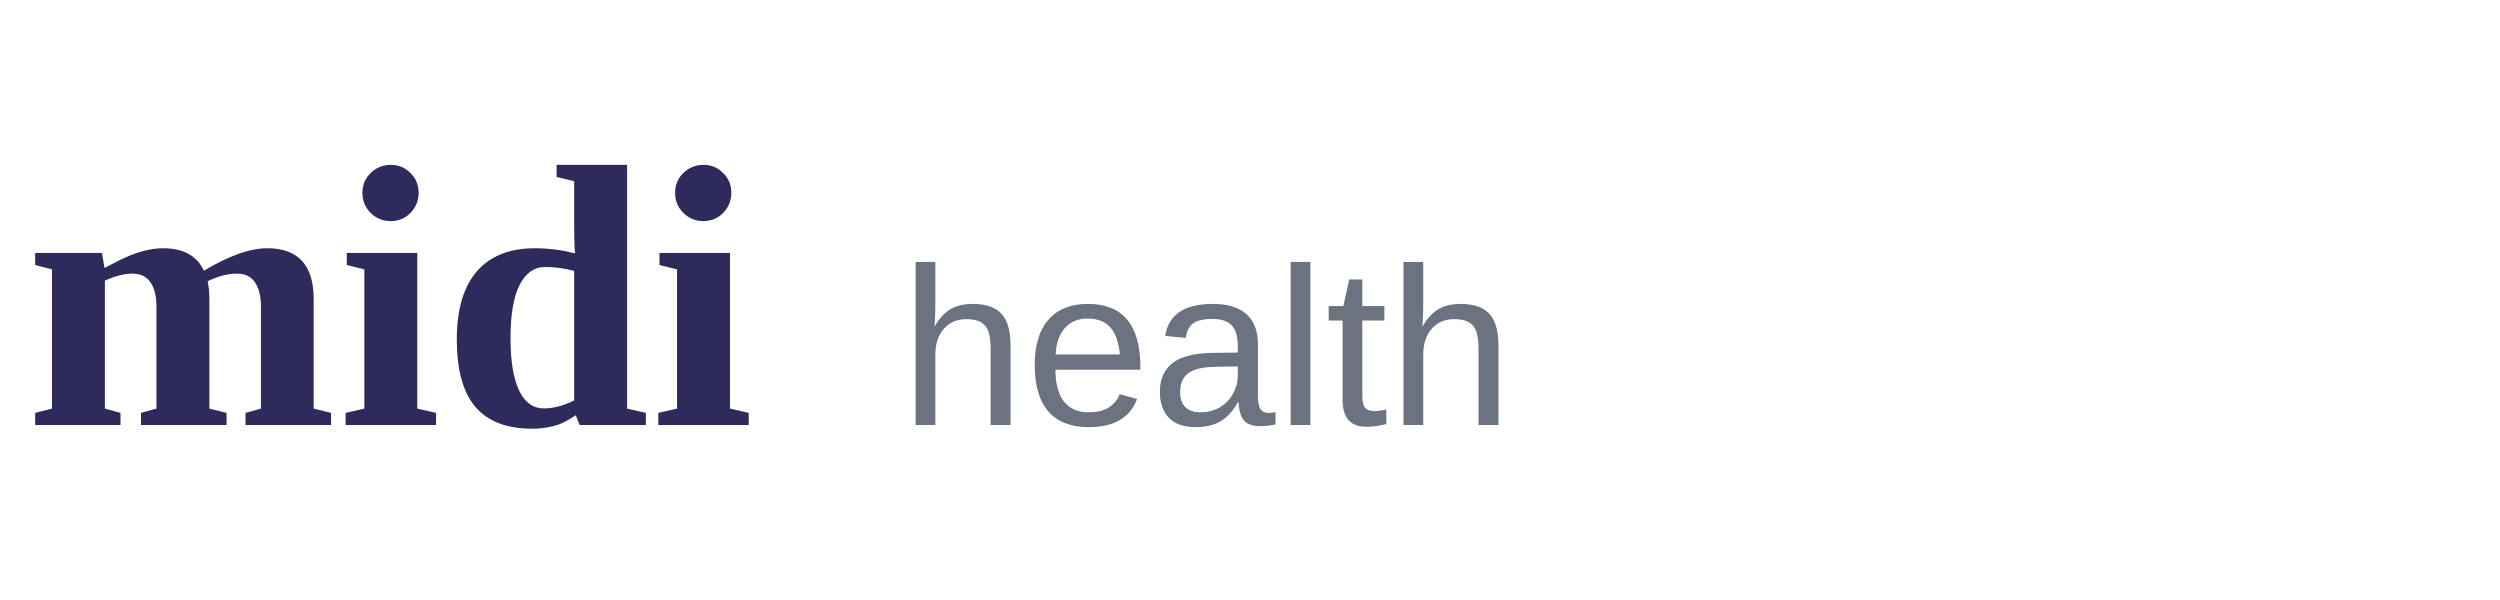
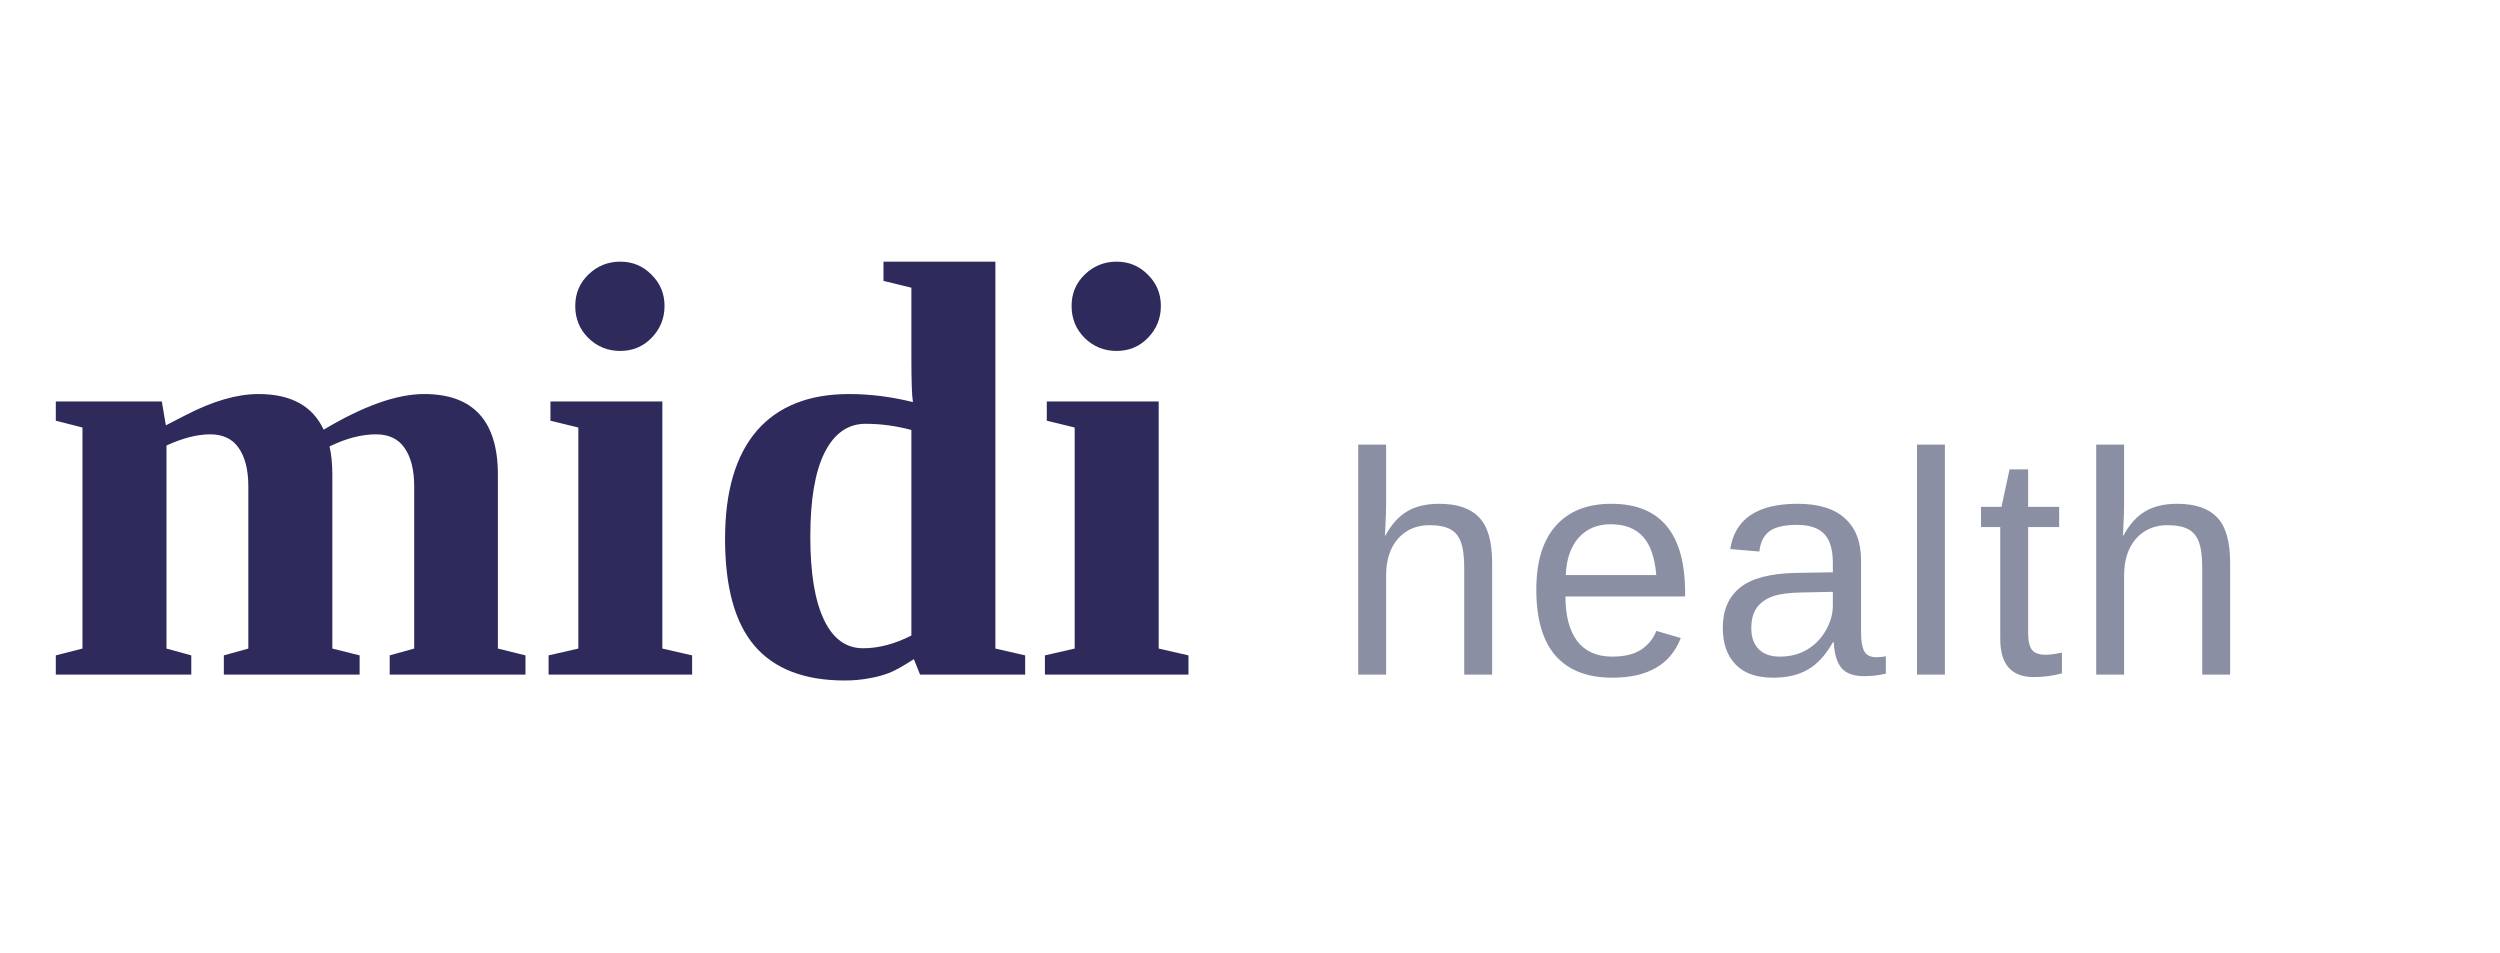
- <svg xmlns="http://www.w3.org/2000/svg" viewBox="0 0 200 48" role="img" aria-label="Midi Health">
-   <text x="2" y="34" font-family="Georgia, 'Times New Roman', serif" font-size="30" font-weight="700" fill="#2E2A5C">midi</text>
-   <text x="72" y="34" font-family="Arial, Helvetica, sans-serif" font-size="18" font-weight="400" fill="#6b7280">health</text>
+ <svg xmlns="http://www.w3.org/2000/svg" viewBox="0 0 126 48" overflow="visible" role="img" aria-label="Midi Health">
+   <text x="2" y="34" font-family="Georgia, 'Times New Roman', serif" font-size="30" font-weight="700" fill="#2E2A5C">midi<tspan dx="7" font-family="Arial, Helvetica, sans-serif" font-size="16" font-weight="500" letter-spacing="0.5" fill="#8b8fa3">health</tspan>
+   </text>
</svg>
